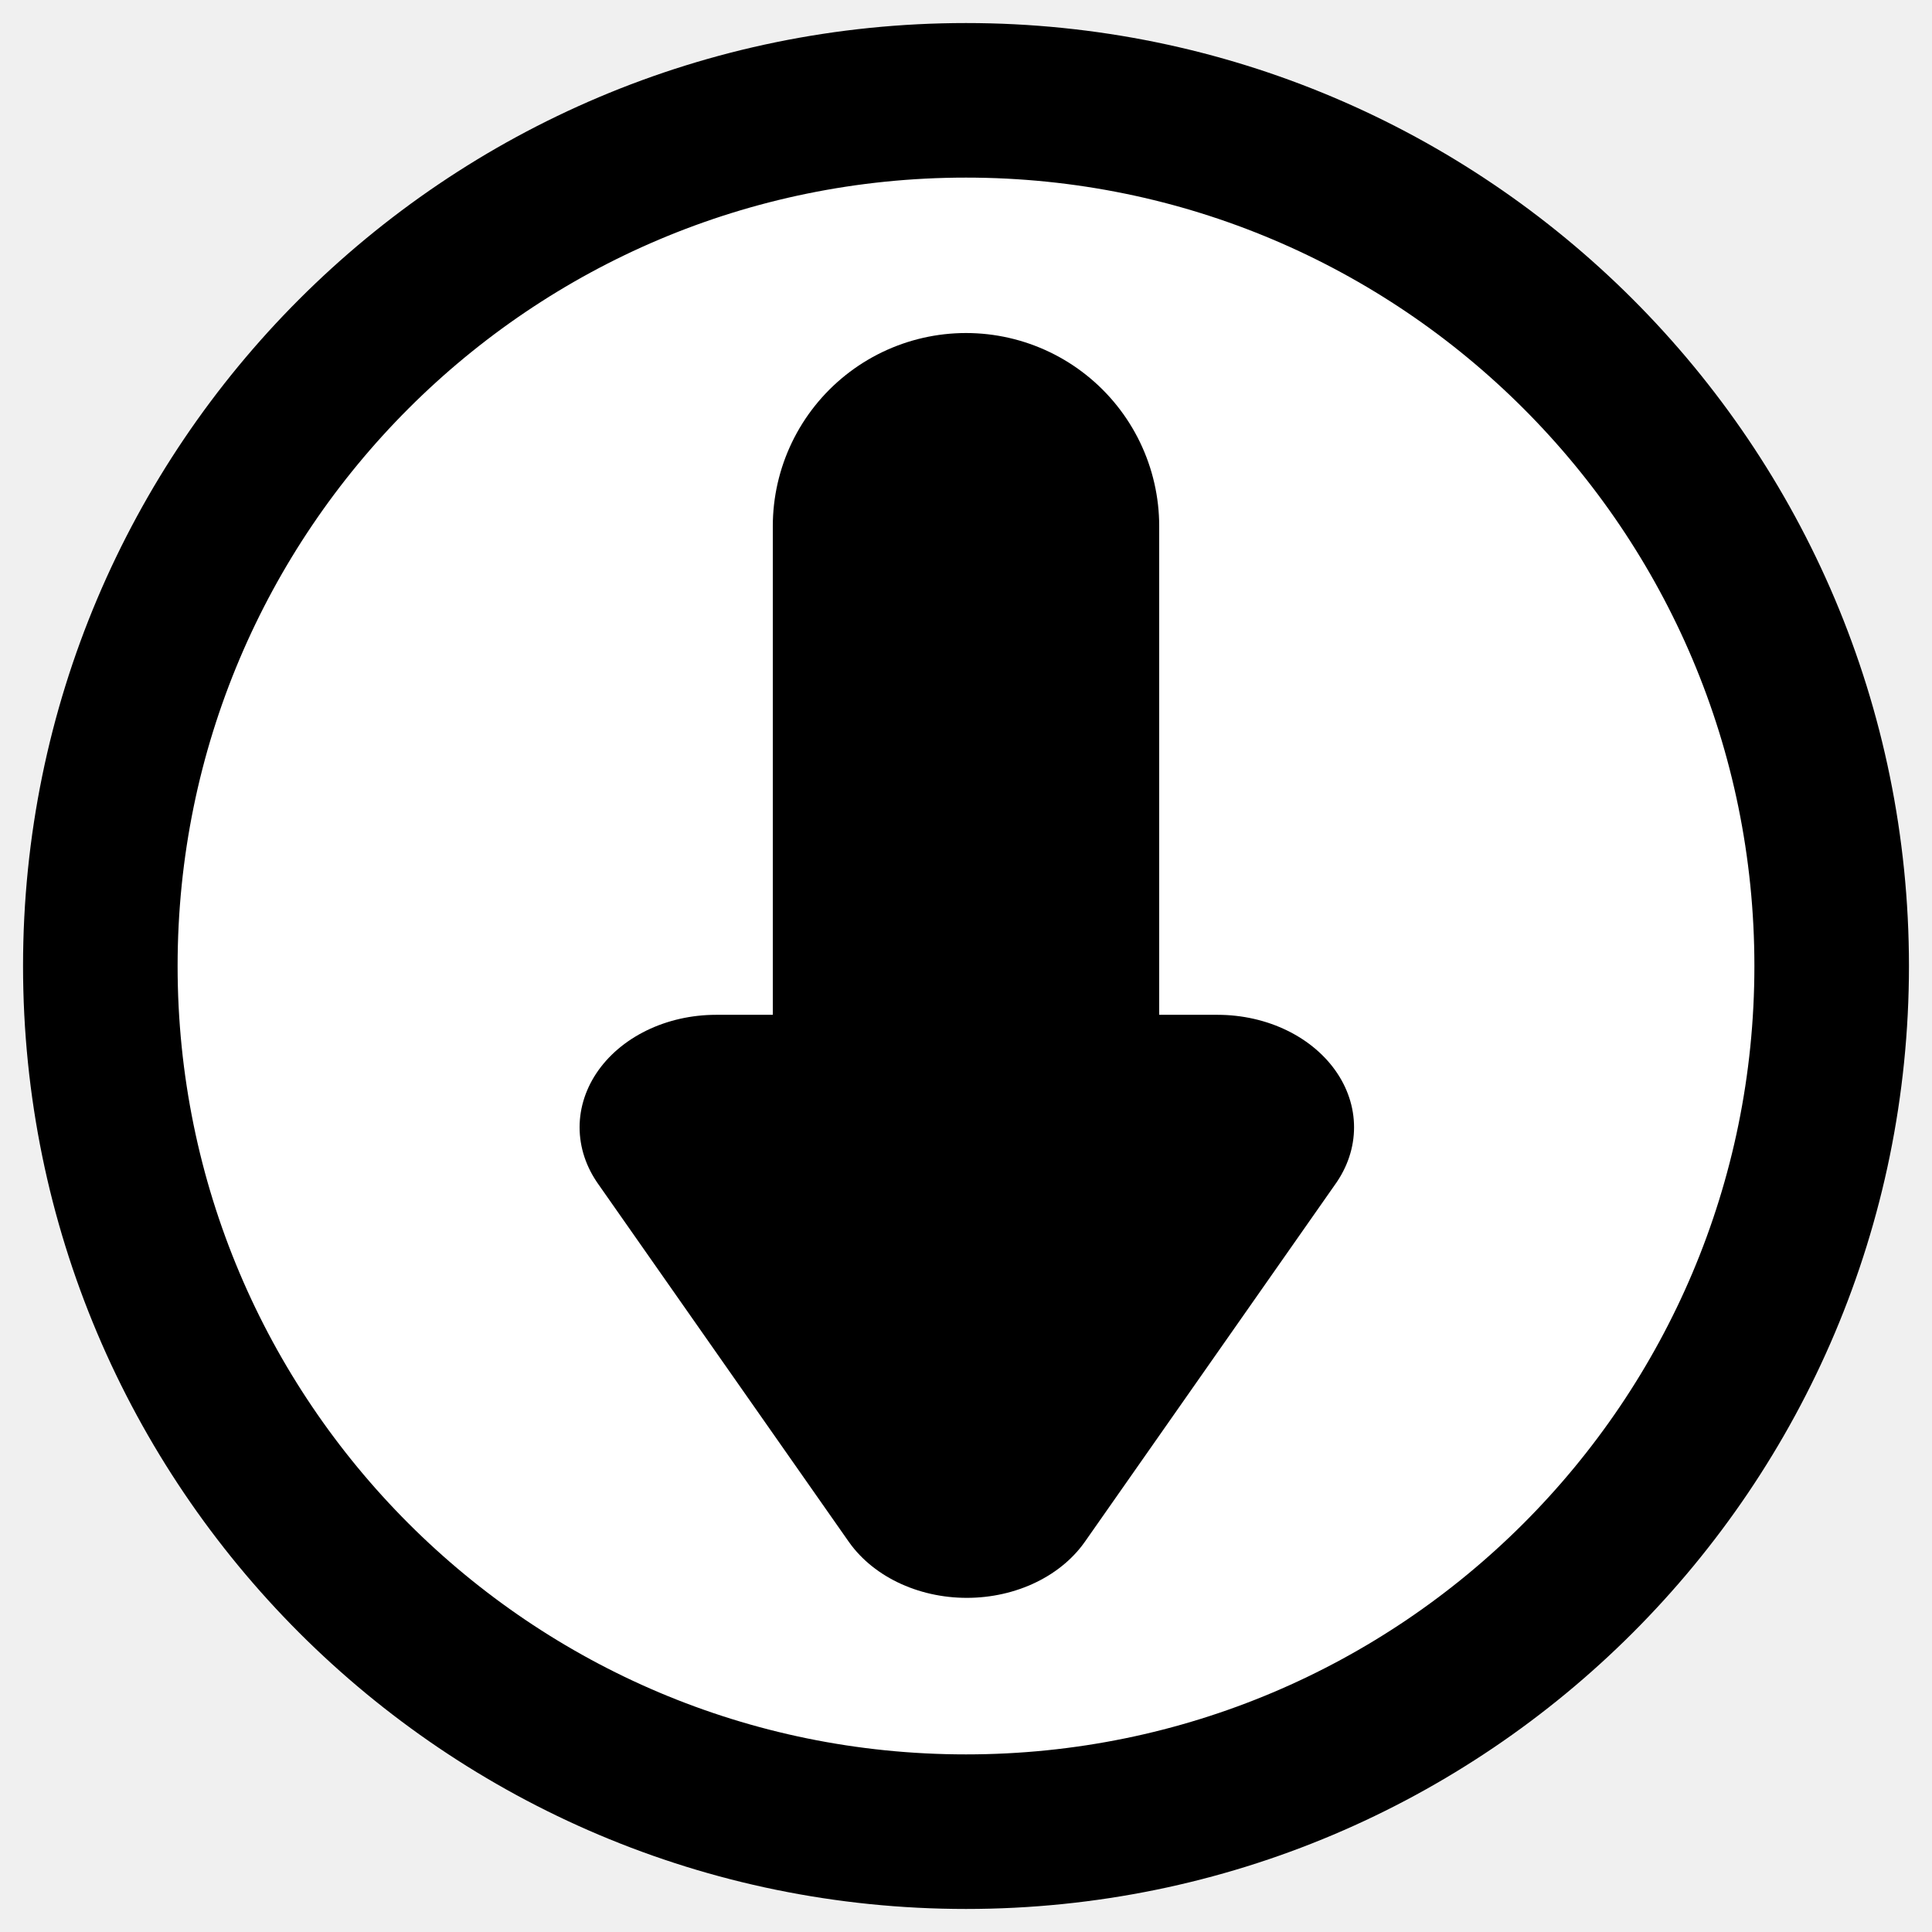
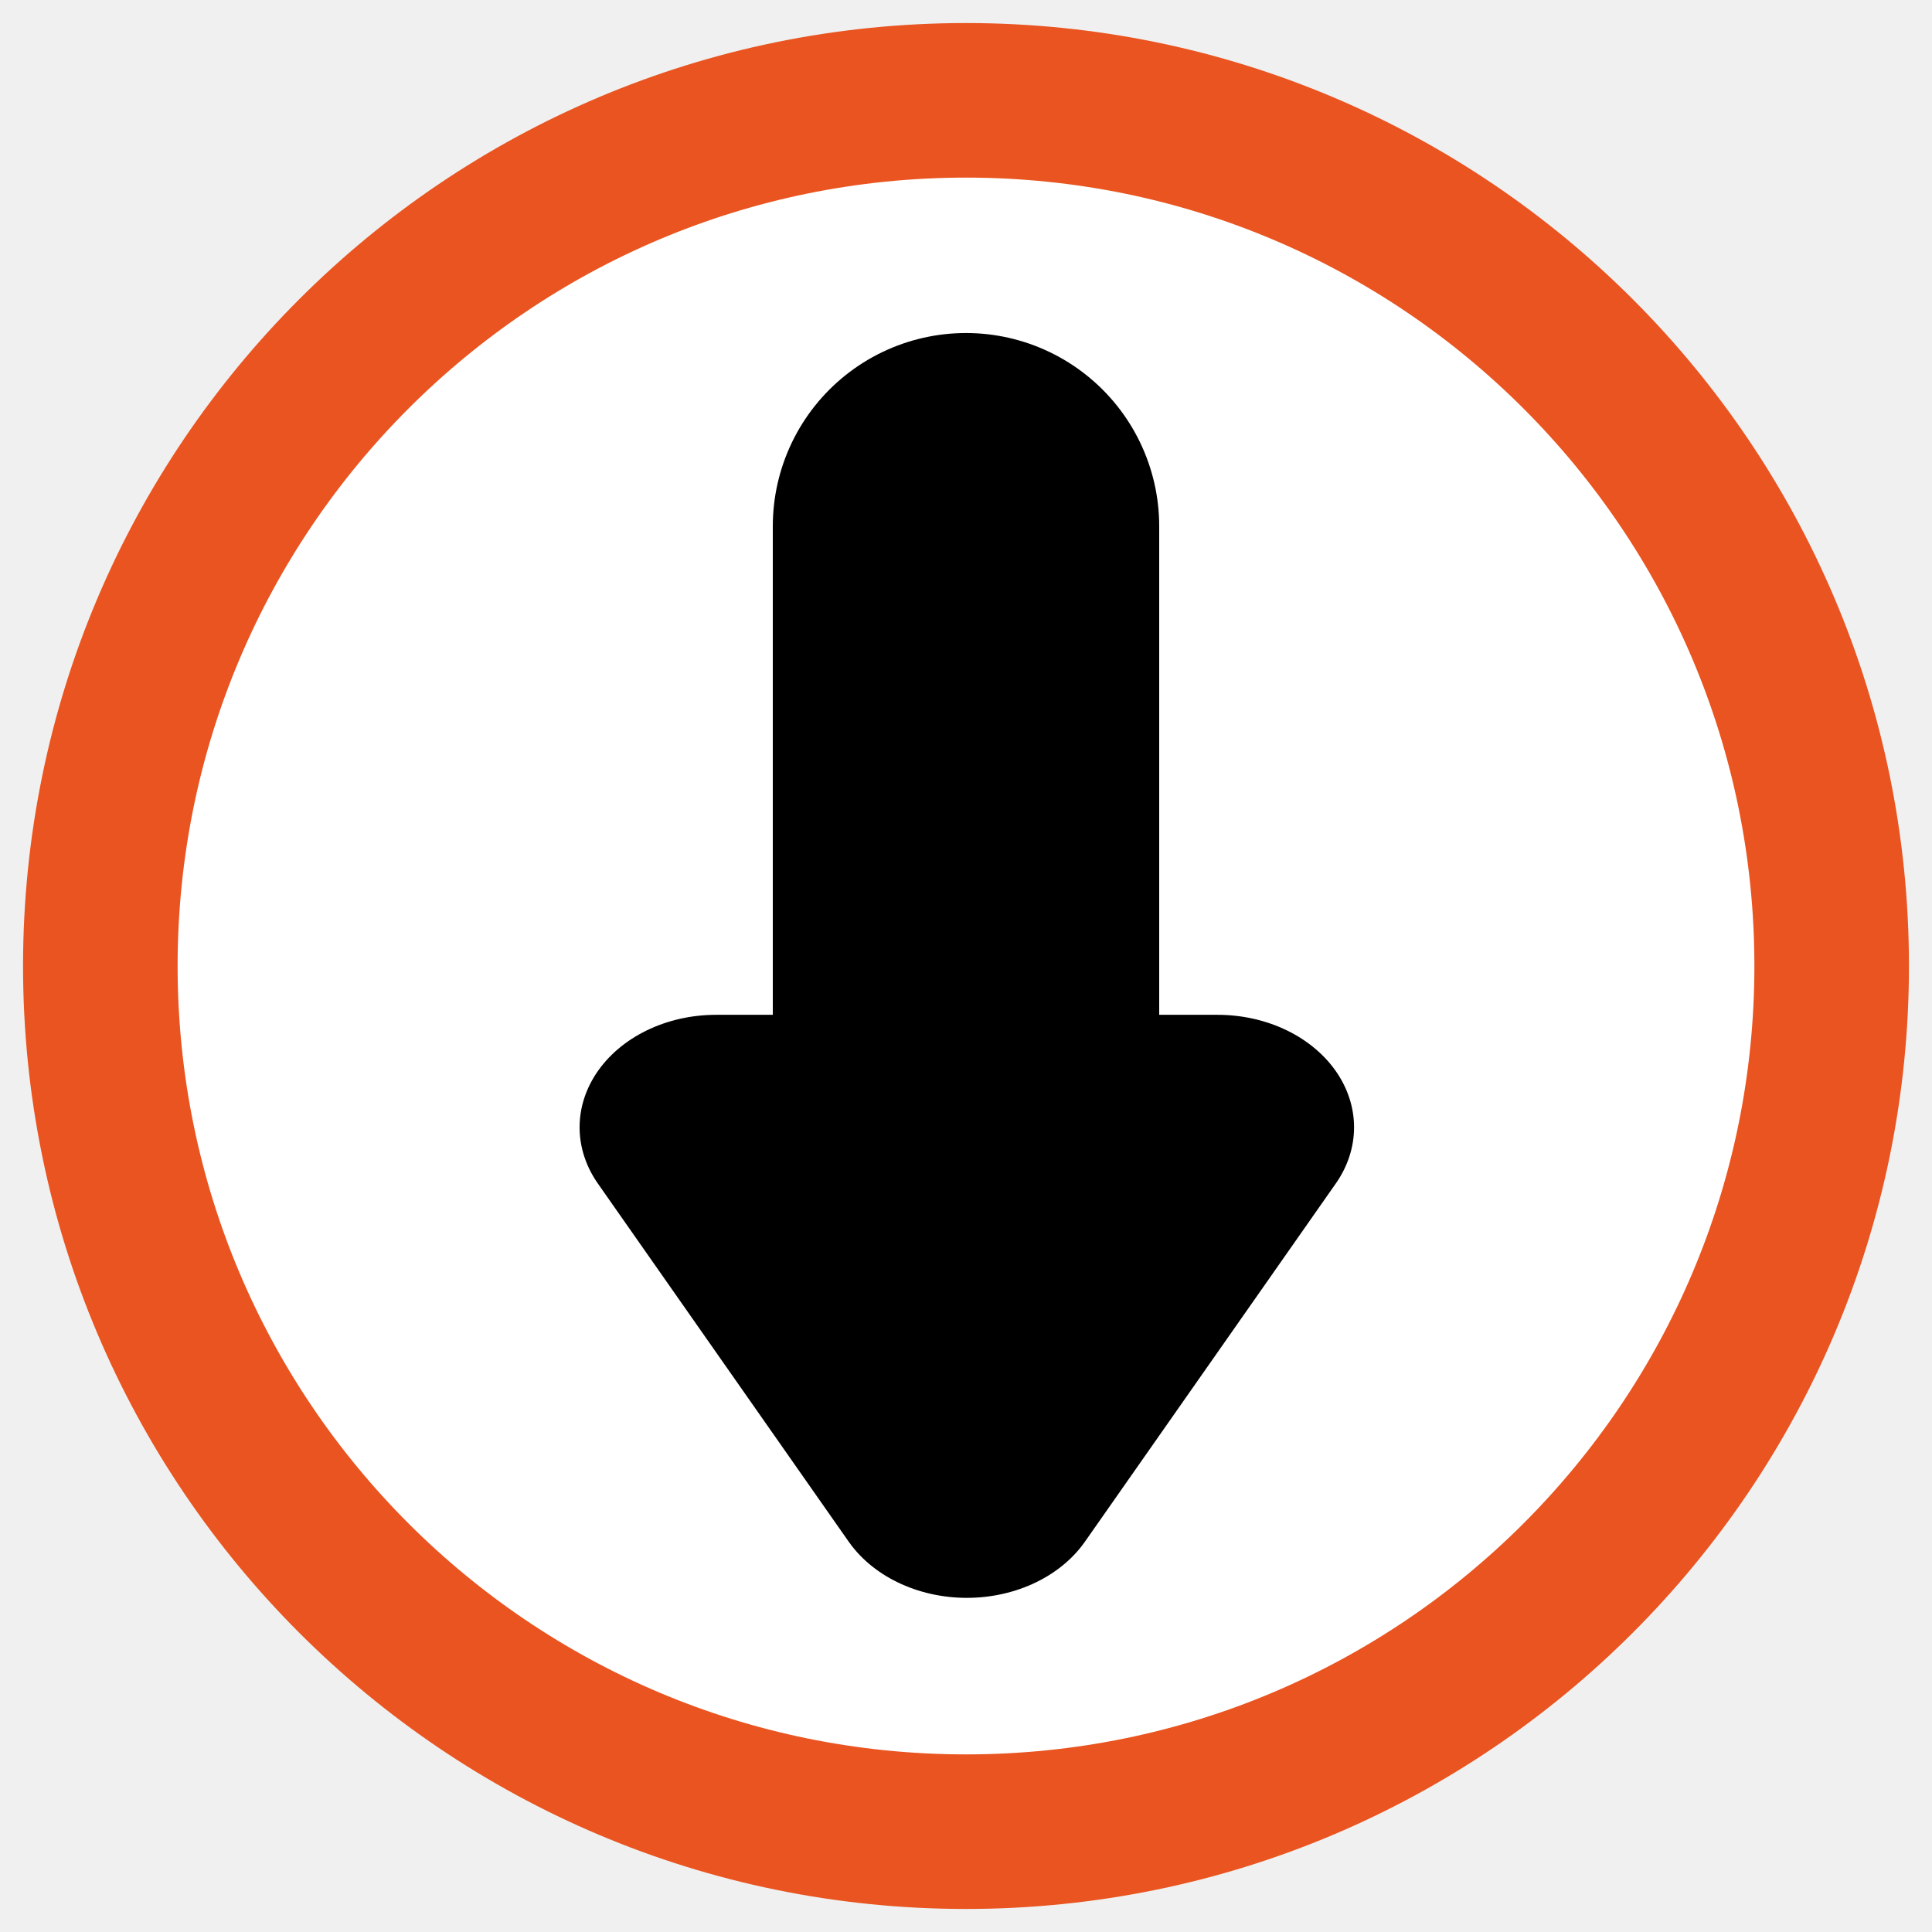
<svg xmlns="http://www.w3.org/2000/svg" width="500" height="500" viewBox="0 0 500 500" id="svg2" version="1.1">
  <defs id="defs4" />
  <g id="layer1" transform="translate(0,-552.3621)">
-     <circle style="fill:#ffffff;fill-opacity:1;stroke:#000000;stroke-width:40;stroke-linecap:butt;stroke-linejoin:miter;stroke-miterlimit:4;stroke-dasharray:none;stroke-opacity:1" id="path4173" cx="250" cy="802.362" r="224.035" />
+     <circle style="fill:#ffffff;fill-opacity:1;stroke:#e95420;stroke-width:40;stroke-linecap:butt;stroke-linejoin:miter;stroke-miterlimit:4;stroke-dasharray:none;stroke-opacity:1" id="path4173" cx="250" cy="802.362" r="224.035" />
    <path style="fill:none;fill-rule:evenodd;stroke:#000000;stroke-width:100;stroke-linecap:round;stroke-linejoin:round;stroke-miterlimit:4;stroke-dasharray:none;stroke-opacity:1" d="m 250,688.549 0,159.134" id="path4137" />
    <path style="fill:#000000;fill-opacity:1;stroke:#000000;stroke-width:100;stroke-linecap:round;stroke-linejoin:round;stroke-miterlimit:4;stroke-dasharray:none;stroke-opacity:1" id="path4153" d="m -142.388,729.113 -159.164,91.893 0,-183.787 z" transform="matrix(0,0.5822177,-0.7062713,0,765.1642,1019.675)" />
  </g>
</svg>
